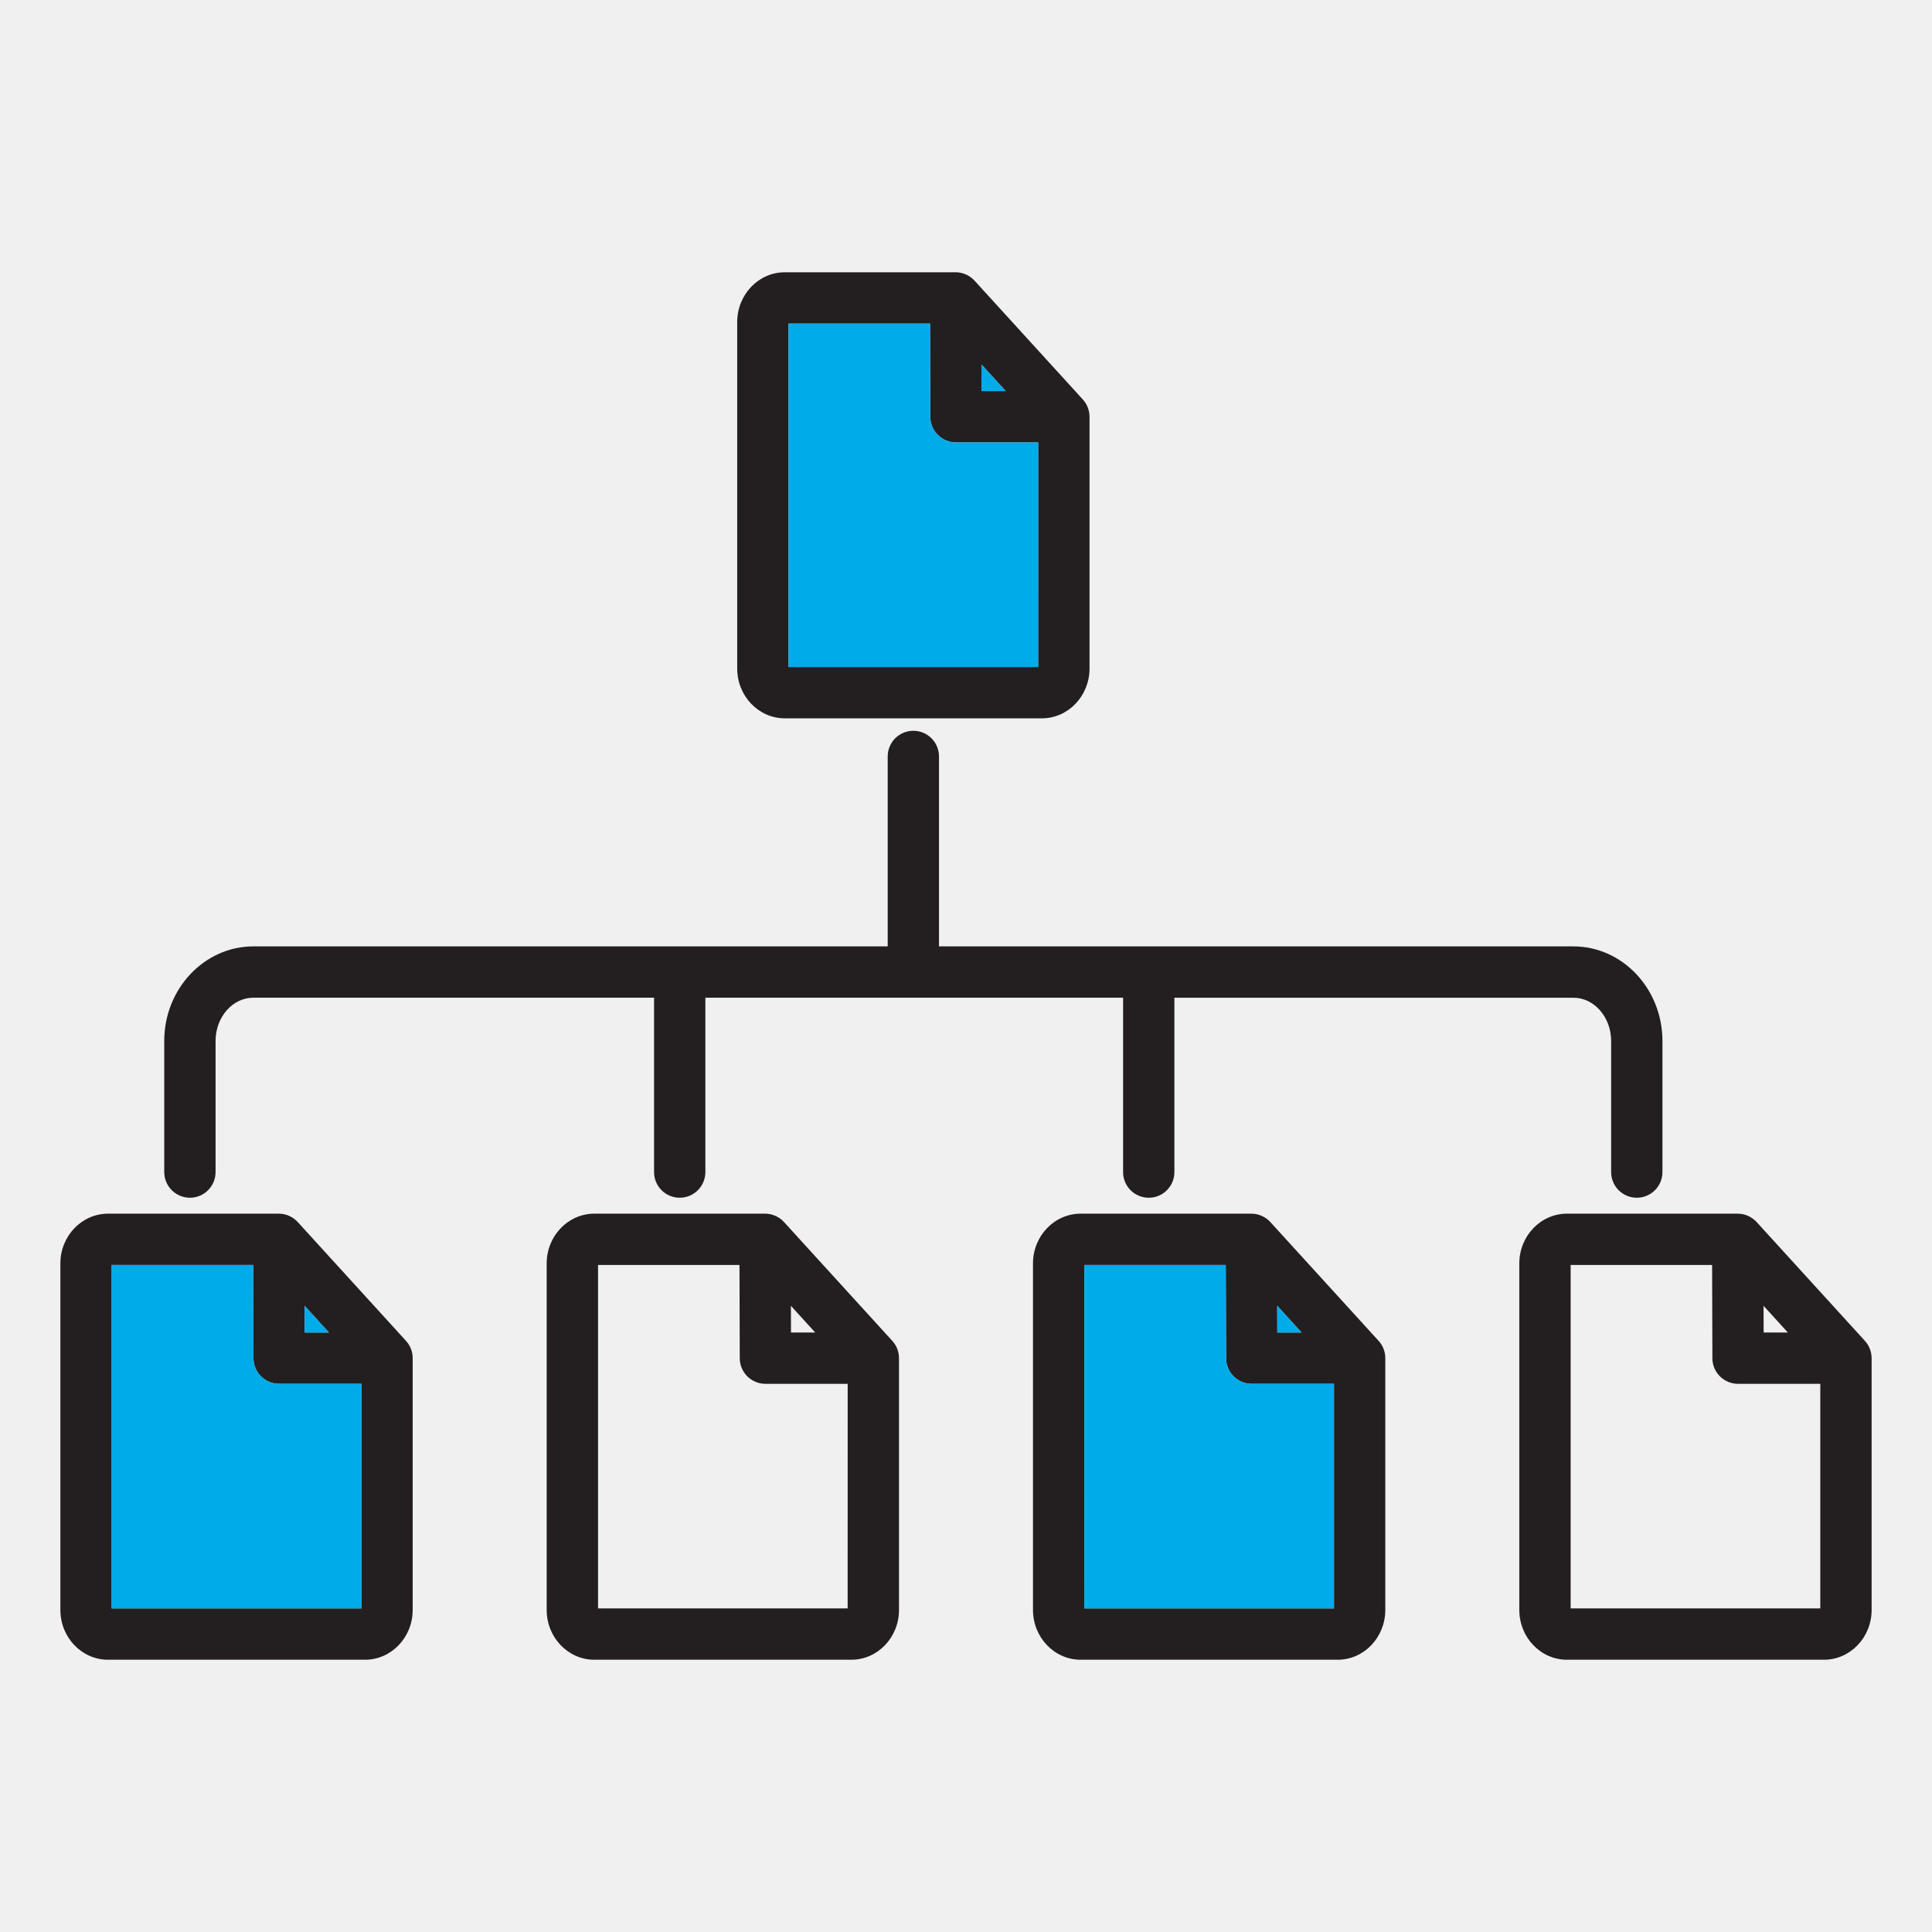
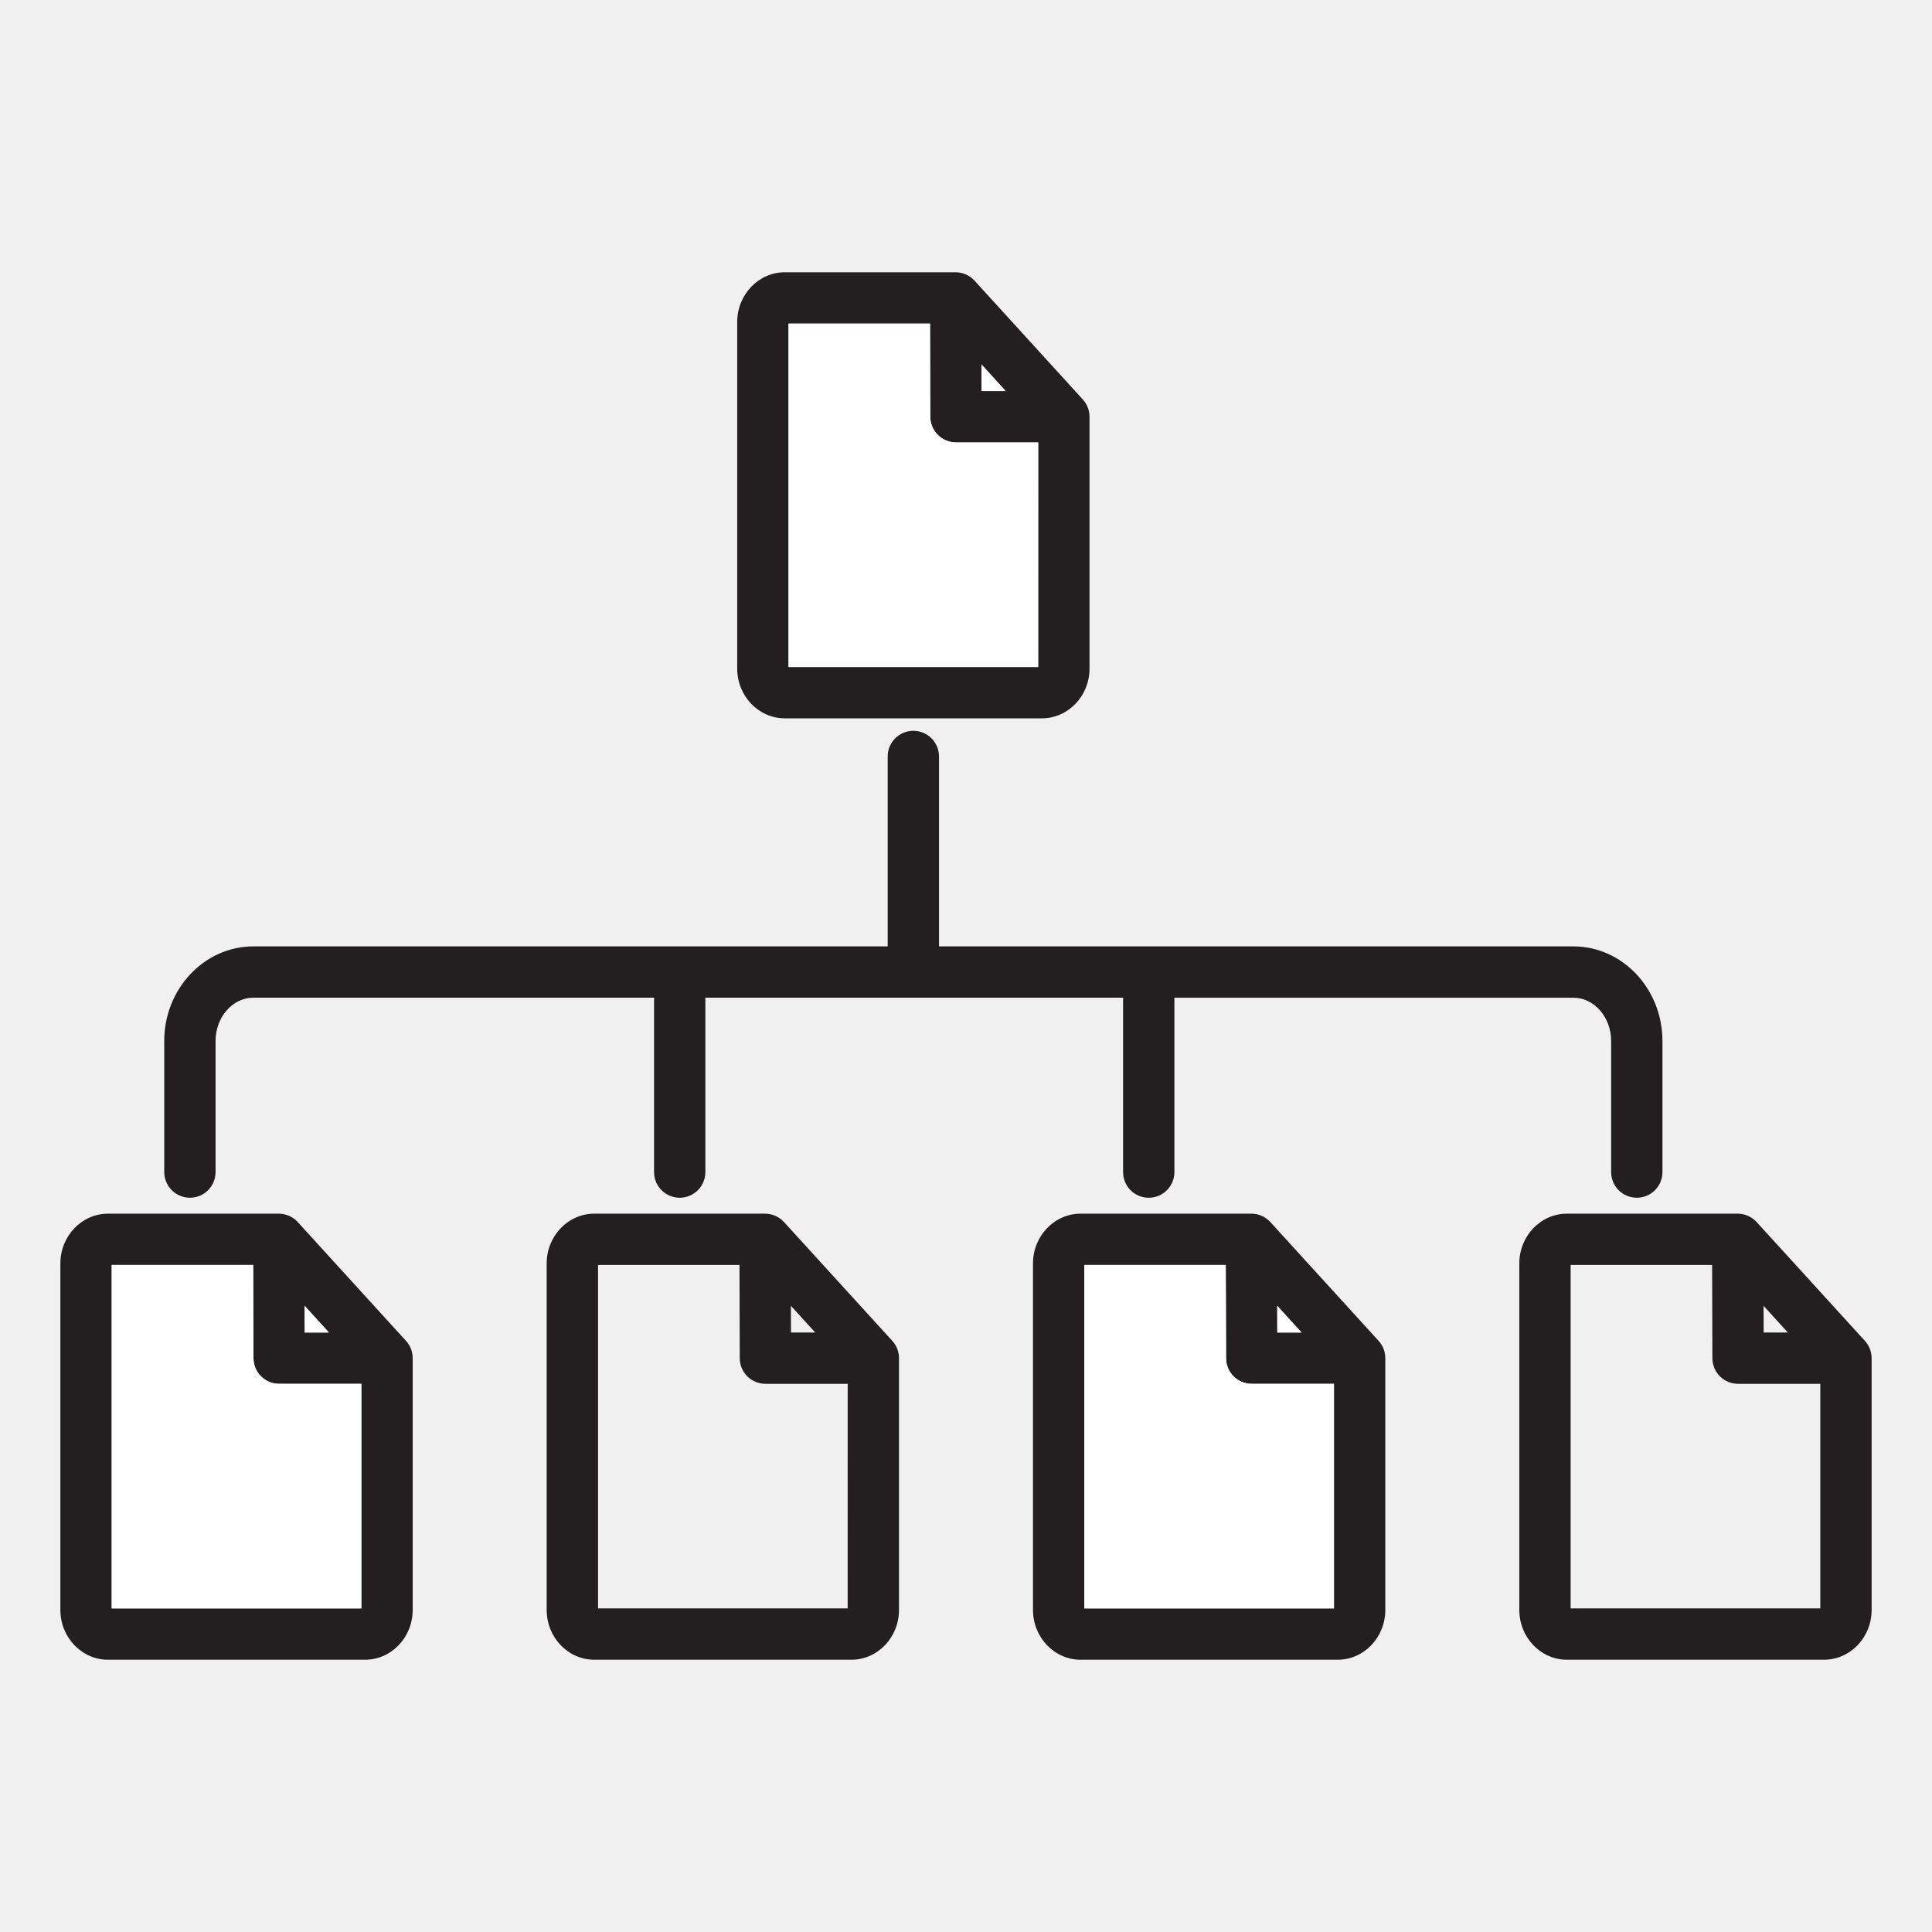
<svg xmlns="http://www.w3.org/2000/svg" width="104" height="104" viewBox="0 0 104 104" fill="none">
-   <path fill-rule="evenodd" clip-rule="evenodd" d="M97.987 86.581V74.492H93.559C93.194 74.492 92.843 74.347 92.584 74.089C92.325 73.831 92.179 73.48 92.178 73.114L92.163 68.095H84.548V86.581H97.987ZM94.932 70.292L96.24 71.729H94.938L94.932 70.292ZM100.75 73.11V86.664C100.75 88.142 99.599 89.344 98.186 89.344H84.349C82.935 89.344 81.785 88.142 81.785 86.664V68.01C81.785 66.534 82.935 65.332 84.348 65.332H93.539C93.731 65.332 93.921 65.372 94.097 65.45C94.272 65.527 94.43 65.641 94.559 65.782L100.388 72.179C100.62 72.433 100.749 72.766 100.749 73.111L100.75 73.11ZM71.808 86.581V74.492H67.38C67.014 74.492 66.663 74.347 66.405 74.089C66.146 73.831 66 73.48 65.999 73.114L65.983 68.095H58.371L58.369 86.581H71.808ZM68.755 70.292L70.061 71.729H68.758L68.754 70.292H68.755ZM74.212 72.179C74.443 72.434 74.571 72.766 74.571 73.11V86.664C74.571 88.142 73.422 89.344 72.007 89.344H58.169C56.757 89.344 55.606 88.142 55.606 86.664V68.01C55.606 66.534 56.756 65.332 58.169 65.332H67.361C67.553 65.332 67.743 65.372 67.918 65.45C68.094 65.527 68.252 65.641 68.381 65.782L74.211 72.179L74.212 72.179ZM45.629 86.58L45.631 74.492H41.202C40.836 74.491 40.486 74.346 40.227 74.088C39.968 73.83 39.822 73.48 39.821 73.114L39.807 68.095H32.193V86.58H45.629ZM42.575 70.292L43.883 71.729H42.579L42.575 70.292ZM48.032 72.179C48.265 72.433 48.394 72.766 48.393 73.11V86.664C48.393 88.142 47.242 89.344 45.829 89.344H31.992C30.577 89.344 29.428 88.142 29.428 86.664V68.01C29.428 66.534 30.577 65.332 31.992 65.332H41.181C41.373 65.332 41.564 65.372 41.74 65.45C41.916 65.527 42.074 65.641 42.203 65.782L48.032 72.179L48.032 72.179ZM19.451 86.58V74.492H15.025C14.659 74.492 14.309 74.347 14.05 74.089C13.791 73.831 13.645 73.48 13.644 73.114L13.628 68.095H6.013V86.581L19.451 86.58ZM16.397 70.292L17.705 71.729H16.403L16.397 70.292ZM21.854 72.179C22.087 72.433 22.216 72.766 22.215 73.11V86.664C22.215 88.142 21.064 89.344 19.651 89.344H5.814C4.401 89.344 3.25 88.142 3.25 86.664V68.01C3.25 66.534 4.401 65.332 5.814 65.332H15.005C15.197 65.332 15.387 65.372 15.563 65.45C15.739 65.527 15.896 65.641 16.026 65.782L21.855 72.179L21.854 72.179ZM42.447 35.904H55.884L55.886 23.816H51.458C51.093 23.815 50.742 23.67 50.483 23.412C50.224 23.154 50.078 22.804 50.077 22.438L50.063 17.419H42.447V35.904ZM52.831 19.618L54.139 21.052H52.835L52.831 19.618ZM39.684 35.99V17.336C39.684 15.858 40.833 14.656 42.248 14.656H51.437C51.63 14.656 51.82 14.696 51.996 14.774C52.172 14.852 52.33 14.966 52.46 15.108L58.288 21.503C58.52 21.757 58.649 22.09 58.649 22.434V35.989C58.649 37.465 57.499 38.668 56.085 38.668H42.248C40.833 38.668 39.684 37.466 39.684 35.99ZM8.841 63.094V56.038C8.841 53.229 10.995 50.944 13.639 50.944H47.785V40.72C47.785 40.354 47.93 40.002 48.189 39.743C48.448 39.484 48.8 39.339 49.166 39.339C49.532 39.339 49.884 39.484 50.143 39.743C50.402 40.002 50.547 40.354 50.547 40.72V50.944H84.693C87.337 50.944 89.49 53.229 89.49 56.038V63.094C89.49 63.46 89.345 63.811 89.086 64.07C88.827 64.329 88.475 64.475 88.109 64.475C87.743 64.475 87.391 64.329 87.132 64.07C86.873 63.811 86.728 63.46 86.728 63.094V56.038C86.728 54.753 85.814 53.707 84.693 53.707H63.218V63.094C63.218 63.461 63.073 63.812 62.814 64.071C62.555 64.33 62.203 64.475 61.837 64.475C61.471 64.475 61.12 64.33 60.86 64.071C60.601 63.812 60.456 63.461 60.456 63.094V53.706H37.97V63.093C37.97 63.275 37.934 63.454 37.865 63.622C37.795 63.789 37.694 63.942 37.565 64.07C37.437 64.198 37.285 64.3 37.117 64.369C36.95 64.439 36.77 64.474 36.589 64.474C36.407 64.474 36.228 64.439 36.06 64.369C35.892 64.3 35.74 64.198 35.612 64.07C35.484 63.942 35.382 63.789 35.313 63.622C35.243 63.454 35.208 63.275 35.208 63.093V53.706H13.64C12.518 53.706 11.604 54.752 11.604 56.037V63.093C11.604 63.459 11.459 63.811 11.2 64.07C10.941 64.329 10.59 64.474 10.223 64.474C9.857 64.474 9.506 64.329 9.247 64.07C8.988 63.811 8.842 63.459 8.842 63.093L8.841 63.094Z" fill="#231F20" />
-   <path fill-rule="evenodd" clip-rule="evenodd" d="M55.884 35.905L55.886 23.816H51.458C51.092 23.815 50.742 23.67 50.483 23.412C50.224 23.154 50.078 22.804 50.077 22.438L50.063 17.419H42.447V35.905H55.884Z" fill="#00ABEA" />
-   <path fill-rule="evenodd" clip-rule="evenodd" d="M19.453 74.492H15.025C14.66 74.492 14.309 74.347 14.05 74.089C13.791 73.831 13.645 73.48 13.644 73.114L13.629 68.095H6.013V86.581H19.453V74.492Z" fill="#00ABEA" />
-   <path fill-rule="evenodd" clip-rule="evenodd" d="M58.371 68.095L58.369 86.581H71.808V74.492H67.38C67.014 74.492 66.664 74.347 66.405 74.089C66.146 73.831 66 73.48 65.999 73.114L65.983 68.095H58.371Z" fill="#00ABEA" />
-   <path fill-rule="evenodd" clip-rule="evenodd" d="M68.755 70.292L68.759 71.729H70.061L68.755 70.292Z" fill="#00ABEA" />
-   <path fill-rule="evenodd" clip-rule="evenodd" d="M17.706 71.729L16.398 70.292L16.403 71.729H17.706Z" fill="#00ABEA" />
-   <path fill-rule="evenodd" clip-rule="evenodd" d="M52.831 19.618L52.835 21.053H54.14L52.831 19.618Z" fill="#00ABEA" />
+   <path fill-rule="evenodd" clip-rule="evenodd" d="M97.987 86.581V74.492H93.559C93.194 74.492 92.843 74.347 92.584 74.089C92.325 73.831 92.179 73.48 92.178 73.115L92.163 68.095H84.548V86.581H97.987ZM94.932 70.292L96.24 71.729H94.938L94.932 70.292ZM100.75 73.11V86.664C100.75 88.142 99.599 89.344 98.186 89.344H84.349C82.935 89.344 81.785 88.142 81.785 86.664V68.01C81.785 66.534 82.935 65.332 84.348 65.332H93.539C93.731 65.332 93.921 65.373 94.097 65.45C94.272 65.528 94.43 65.641 94.559 65.782L100.388 72.179C100.62 72.433 100.749 72.766 100.749 73.111L100.75 73.11ZM71.808 86.581V74.492H67.38C67.014 74.492 66.663 74.347 66.405 74.089C66.146 73.831 66 73.48 65.999 73.115L65.983 68.095H58.371L58.369 86.581H71.808ZM68.755 70.292L70.061 71.729H68.758L68.754 70.292H68.755ZM74.212 72.179C74.443 72.434 74.571 72.766 74.571 73.11V86.664C74.571 88.142 73.422 89.344 72.007 89.344H58.169C56.757 89.344 55.606 88.142 55.606 86.664V68.01C55.606 66.534 56.756 65.332 58.169 65.332H67.361C67.553 65.332 67.743 65.372 67.918 65.45C68.094 65.527 68.252 65.641 68.381 65.782L74.211 72.179L74.212 72.179ZM45.629 86.581L45.631 74.492H41.202C40.836 74.491 40.486 74.346 40.227 74.088C39.968 73.83 39.822 73.48 39.821 73.114L39.807 68.095H32.193V86.581H45.629ZM42.575 70.292L43.883 71.729H42.579L42.575 70.292ZM48.032 72.179C48.265 72.433 48.394 72.766 48.393 73.11V86.664C48.393 88.142 47.242 89.344 45.829 89.344H31.992C30.577 89.344 29.428 88.142 29.428 86.664V68.01C29.428 66.534 30.577 65.332 31.992 65.332H41.181C41.373 65.332 41.564 65.373 41.74 65.45C41.916 65.528 42.074 65.641 42.203 65.782L48.032 72.179L48.032 72.179ZM19.451 86.581V74.492H15.025C14.659 74.492 14.309 74.347 14.05 74.089C13.791 73.831 13.645 73.48 13.644 73.115L13.628 68.095H6.013V86.581L19.451 86.581ZM16.397 70.292L17.705 71.729H16.403L16.397 70.292ZM21.854 72.179C22.087 72.433 22.216 72.766 22.215 73.11V86.664C22.215 88.142 21.064 89.344 19.651 89.344H5.814C4.401 89.344 3.25 88.142 3.25 86.664V68.01C3.25 66.534 4.401 65.332 5.814 65.332H15.005C15.197 65.332 15.387 65.372 15.563 65.45C15.739 65.527 15.896 65.641 16.026 65.782L21.855 72.179L21.854 72.179ZM42.447 35.905H55.884L55.886 23.816H51.458C51.093 23.815 50.742 23.67 50.483 23.412C50.224 23.154 50.078 22.804 50.077 22.438L50.063 17.419H42.447V35.905ZM52.831 19.618L54.139 21.052H52.835L52.831 19.618ZM39.684 35.99V17.336C39.684 15.858 40.833 14.656 42.248 14.656H51.437C51.63 14.656 51.82 14.696 51.996 14.774C52.172 14.852 52.33 14.966 52.46 15.108L58.288 21.503C58.52 21.757 58.649 22.09 58.649 22.434V35.989C58.649 37.466 57.499 38.668 56.085 38.668H42.248C40.833 38.668 39.684 37.466 39.684 35.99ZM8.841 63.094V56.038C8.841 53.23 10.995 50.944 13.639 50.944H47.785V40.72C47.785 40.354 47.93 40.003 48.189 39.744C48.448 39.485 48.8 39.339 49.166 39.339C49.532 39.339 49.884 39.485 50.143 39.744C50.402 40.003 50.547 40.354 50.547 40.72V50.944H84.693C87.337 50.944 89.49 53.229 89.49 56.038V63.094C89.49 63.46 89.345 63.811 89.086 64.07C88.827 64.329 88.475 64.475 88.109 64.475C87.743 64.475 87.391 64.329 87.132 64.07C86.873 63.811 86.728 63.46 86.728 63.094V56.038C86.728 54.753 85.814 53.707 84.693 53.707H63.218V63.094C63.218 63.461 63.073 63.812 62.814 64.071C62.555 64.33 62.203 64.476 61.837 64.476C61.471 64.476 61.12 64.33 60.86 64.071C60.601 63.812 60.456 63.461 60.456 63.094V53.706H37.97V63.093C37.97 63.275 37.934 63.454 37.865 63.622C37.795 63.789 37.694 63.942 37.565 64.07C37.437 64.198 37.285 64.3 37.117 64.369C36.95 64.439 36.77 64.475 36.589 64.475C36.407 64.475 36.228 64.439 36.06 64.369C35.892 64.3 35.74 64.198 35.612 64.07C35.484 63.942 35.382 63.789 35.313 63.622C35.243 63.454 35.208 63.275 35.208 63.093V53.706H13.64C12.518 53.706 11.604 54.753 11.604 56.037V63.093C11.604 63.46 11.459 63.811 11.2 64.07C10.941 64.329 10.59 64.475 10.223 64.475C9.857 64.475 9.506 64.329 9.247 64.07C8.988 63.811 8.842 63.46 8.842 63.093L8.841 63.094Z" fill="#231F20" />
+   <path fill-rule="evenodd" clip-rule="evenodd" d="M55.884 35.905L55.886 23.816H51.458C51.092 23.815 50.742 23.67 50.483 23.412C50.224 23.154 50.078 22.804 50.077 22.438L50.063 17.419H42.447V35.905H55.884Z" fill="white" />
+   <path fill-rule="evenodd" clip-rule="evenodd" d="M19.452 74.492H15.025C14.659 74.492 14.309 74.347 14.05 74.089C13.791 73.831 13.645 73.48 13.644 73.114L13.628 68.095H6.012V86.581H19.452V74.492Z" fill="white" />
+   <path fill-rule="evenodd" clip-rule="evenodd" d="M58.371 68.095L58.369 86.581H71.808V74.492H67.38C67.014 74.492 66.663 74.347 66.404 74.089C66.146 73.831 66 73.48 65.999 73.114L65.983 68.095H58.371Z" fill="white" />
+   <path fill-rule="evenodd" clip-rule="evenodd" d="M68.754 70.292L68.758 71.729H70.061L68.754 70.292Z" fill="white" />
+   <path fill-rule="evenodd" clip-rule="evenodd" d="M17.705 71.729L16.397 70.292L16.403 71.729H17.705Z" fill="white" />
+   <path fill-rule="evenodd" clip-rule="evenodd" d="M52.831 19.618L52.835 21.052H54.14L52.831 19.618Z" fill="white" />
</svg>
